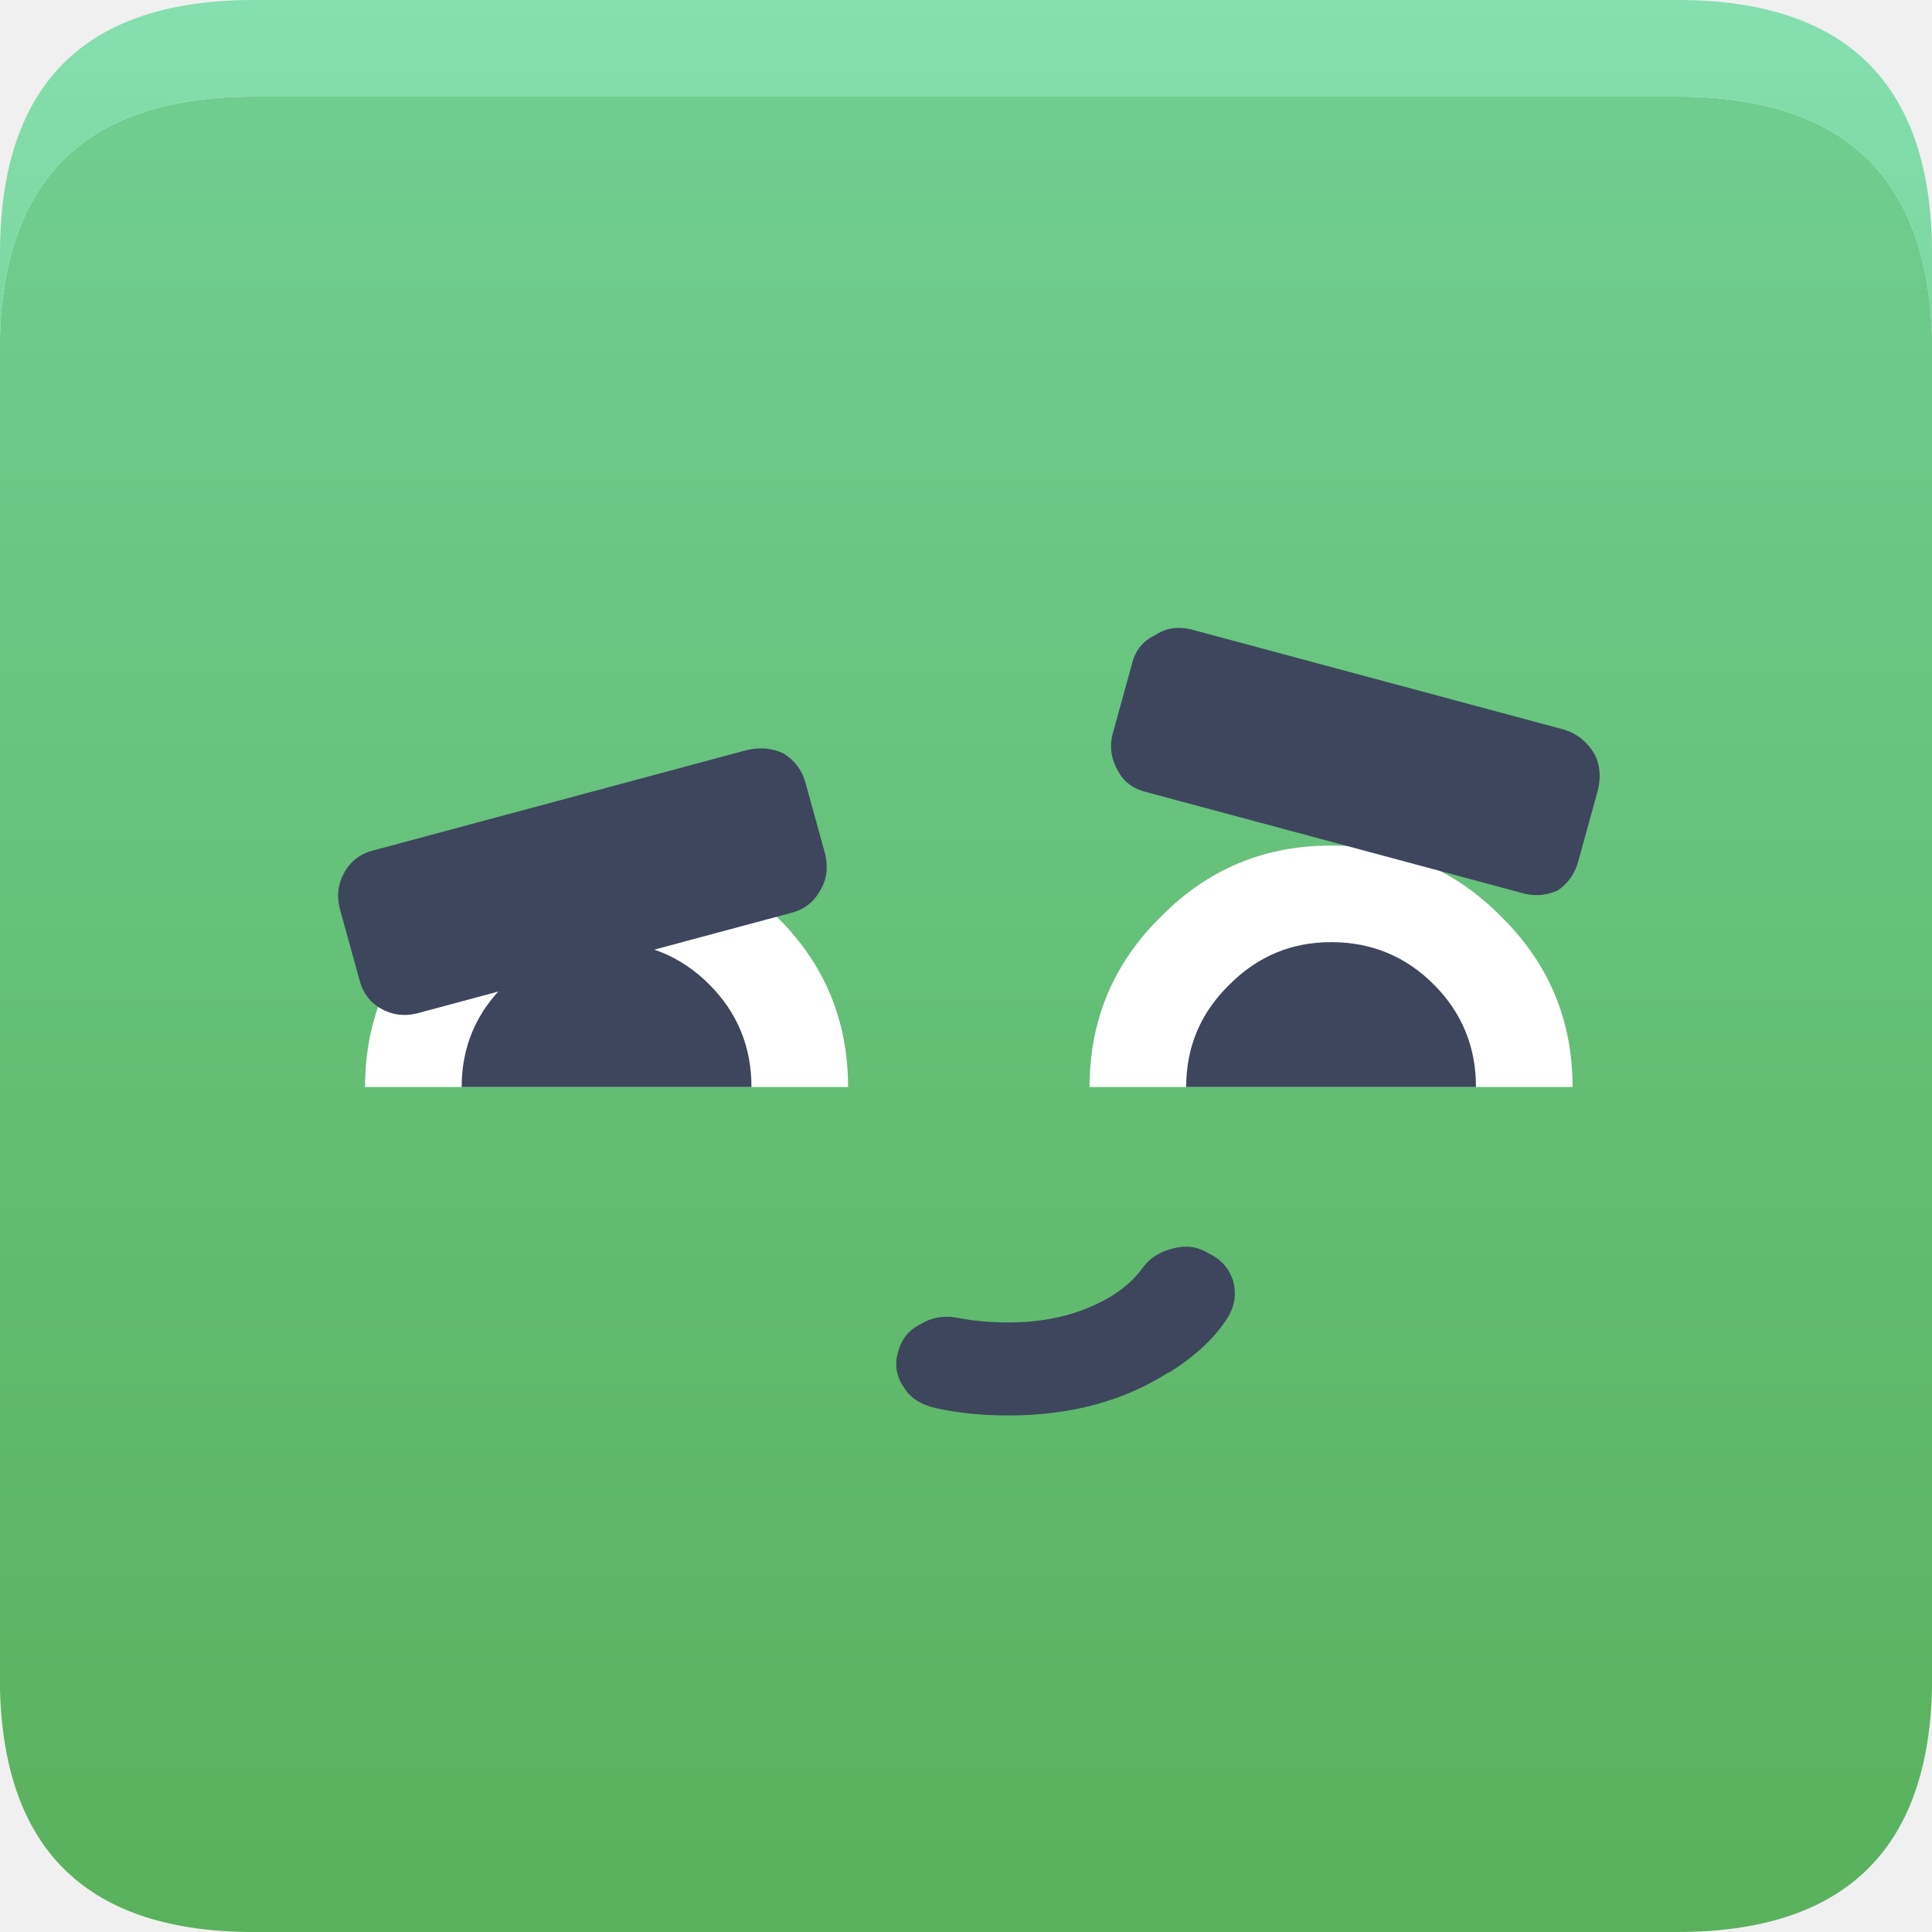
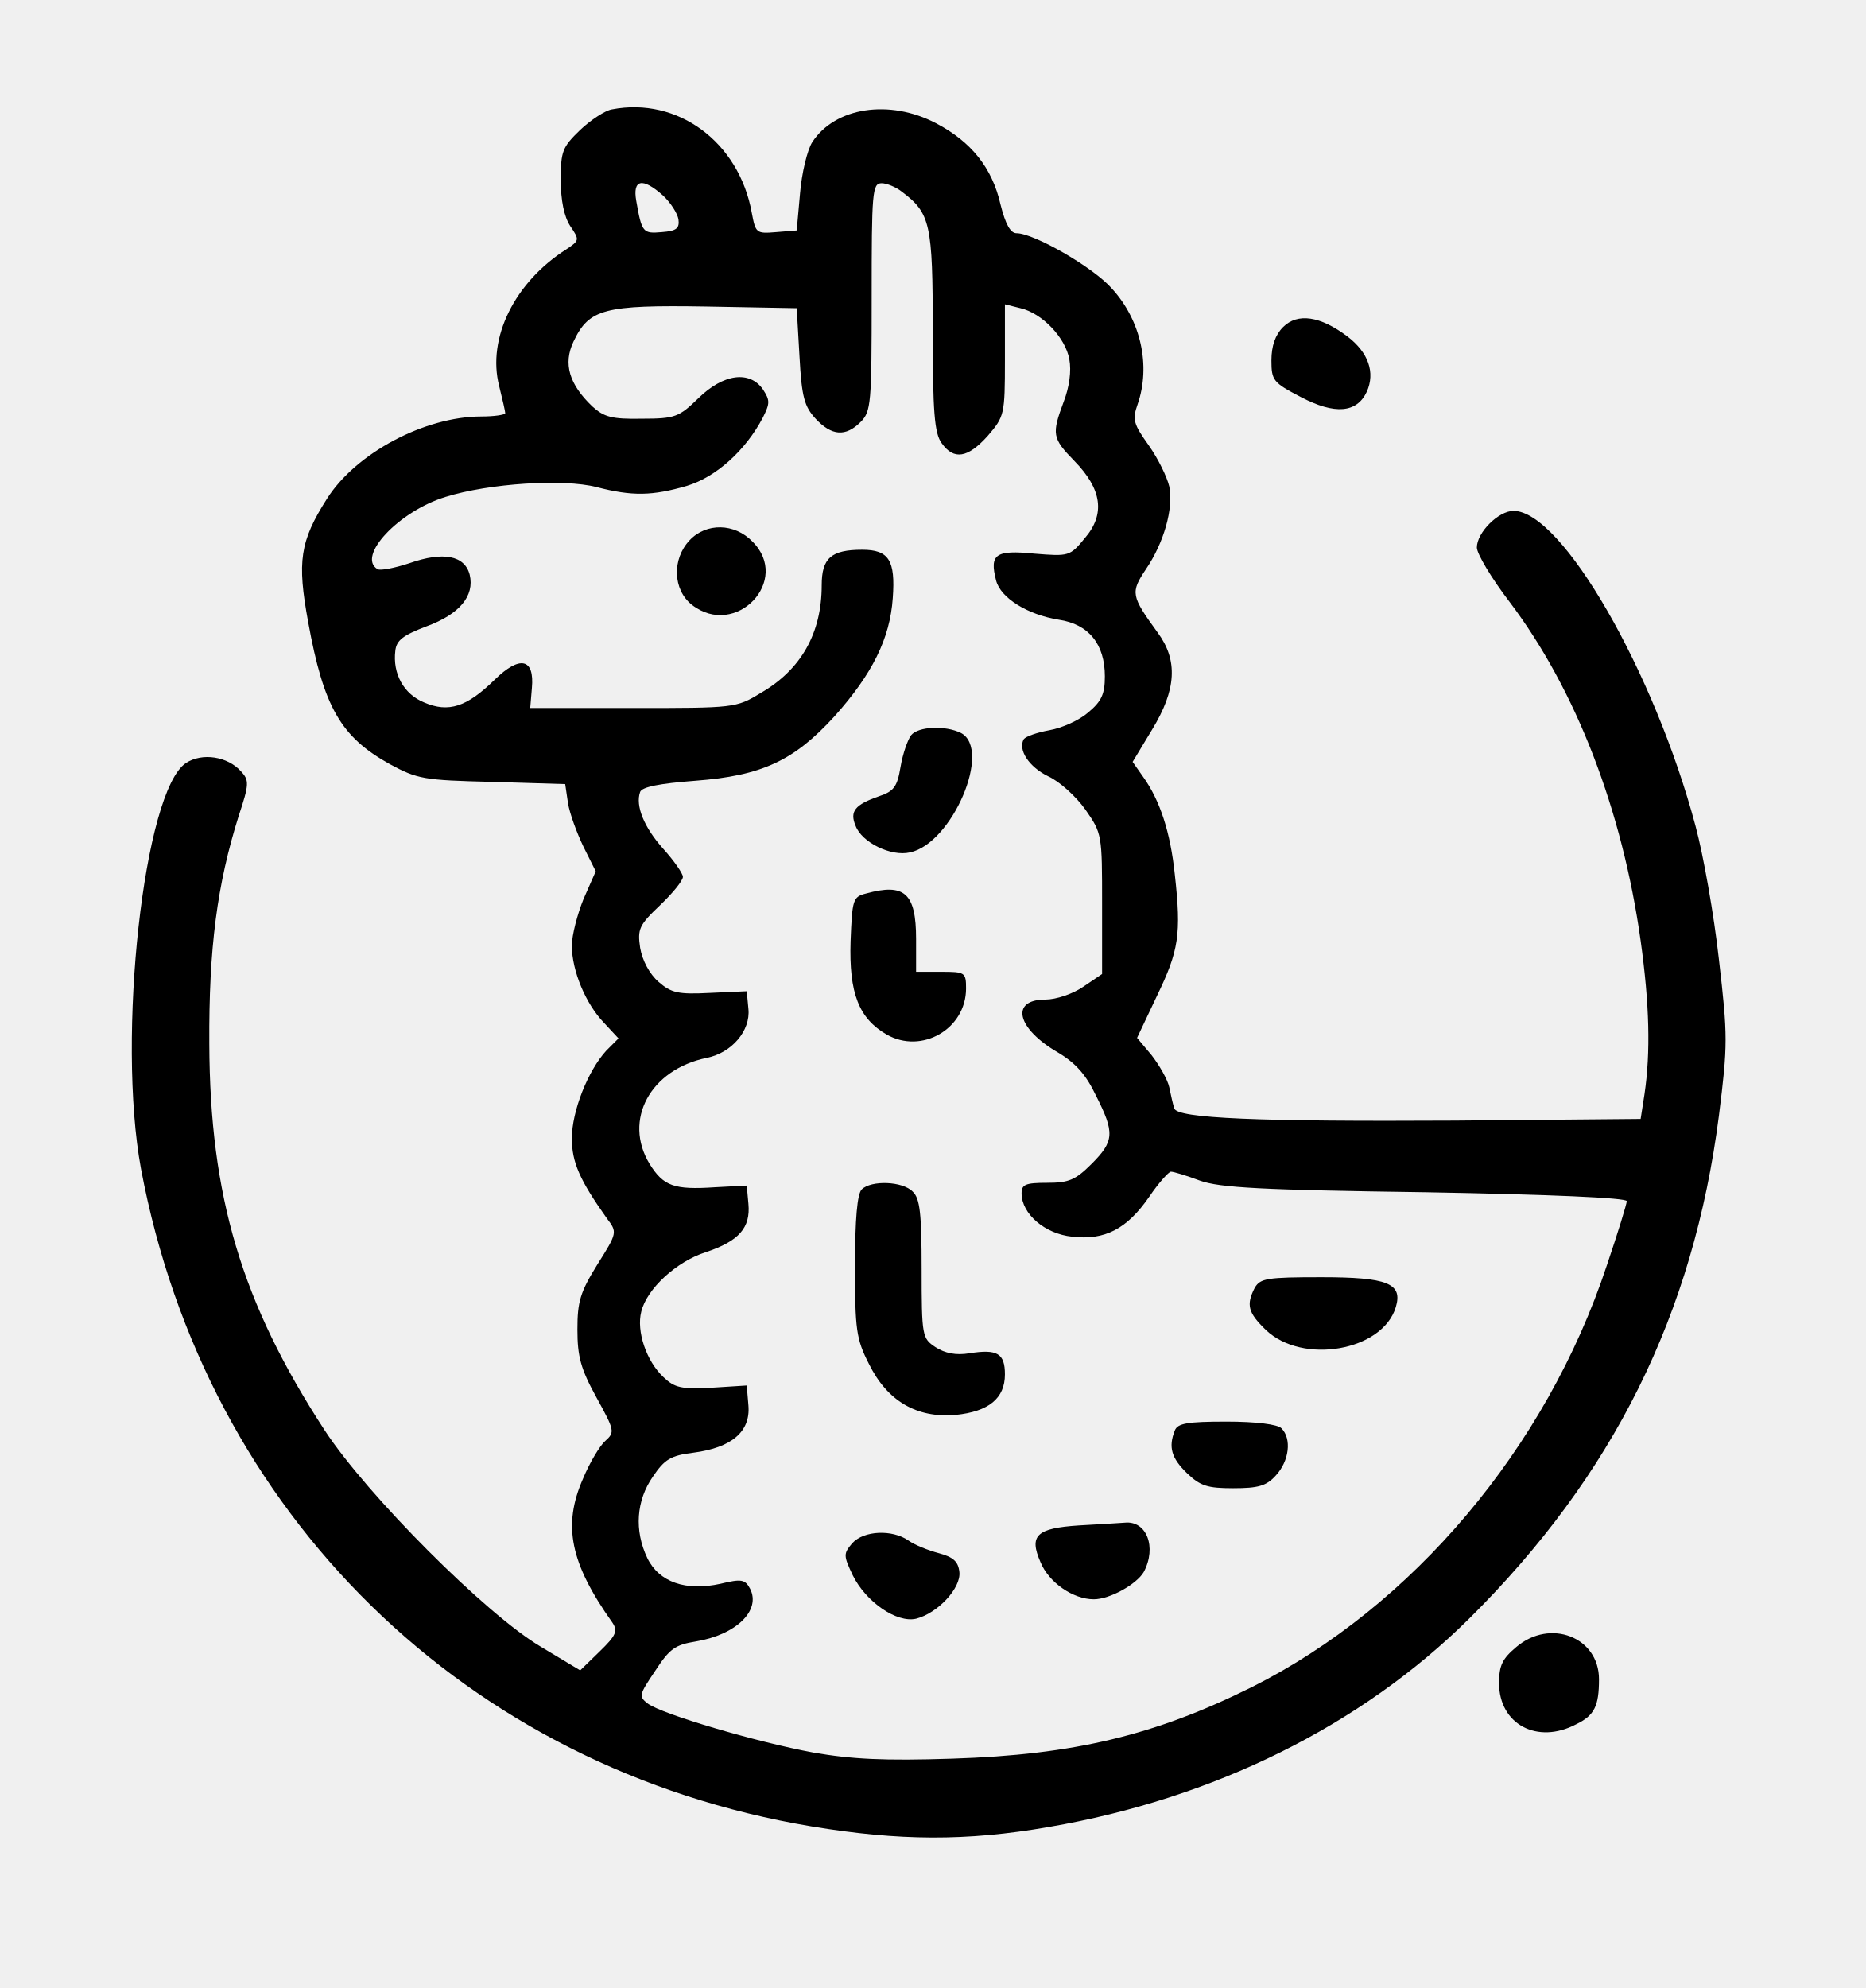
- <svg xmlns="http://www.w3.org/2000/svg" width="80" height="80" viewBox="0 0 80 80" fill="none">
-   <path d="M80 14C79.833 7.333 76.317 4 69.45 4H10.5C3.667 4 0.167 7.333 0 14V69.95C0.167 76.65 3.667 80 10.5 80H69.45C76.317 80 79.833 76.65 80 69.95V14Z" fill="url(#paint0_linear_3_13783)" />
-   <path d="M80 10.5C80 3.5 76.483 0 69.45 0H10.5C3.5 0 0 3.5 0 10.5V14C0.167 7.333 3.667 4 10.5 4H69.45C76.317 4 79.833 7.333 80 14V10.5Z" fill="url(#paint1_linear_3_13783)" />
-   <path d="M32.167 37.962C30.233 35.995 27.883 35.012 25.117 35.012C22.35 35.012 20 35.995 18.067 37.962C16.1 39.895 15.117 42.245 15.117 45.012H35.117C35.117 42.245 34.133 39.895 32.167 37.962Z" fill="white" />
-   <path d="M29.367 40.762C28.2 39.595 26.783 39.012 25.117 39.012C23.483 39.012 22.083 39.595 20.917 40.762C19.717 41.928 19.117 43.345 19.117 45.012H31.117C31.117 43.345 30.533 41.928 29.367 40.762Z" fill="#3D465D" />
-   <path d="M62.167 37.962C60.233 35.995 57.883 35.012 55.117 35.012C52.35 35.012 50 35.995 48.067 37.962C46.1 39.895 45.117 42.245 45.117 45.012H65.117C65.117 42.245 64.133 39.895 62.167 37.962Z" fill="white" />
-   <path d="M59.367 40.762C58.2 39.595 56.783 39.012 55.117 39.012C53.483 39.012 52.083 39.595 50.917 40.762C49.717 41.928 49.117 43.345 49.117 45.012H61.117C61.117 43.345 60.533 41.928 59.367 40.762Z" fill="#3D465D" />
-   <path d="M14.067 37.611L14.867 40.511C15 41.078 15.3 41.495 15.767 41.761C16.233 42.028 16.733 42.095 17.267 41.962L32.717 37.812C33.283 37.678 33.7 37.361 33.967 36.861C34.233 36.428 34.3 35.928 34.167 35.361L33.367 32.462C33.233 31.928 32.933 31.512 32.467 31.212C32 30.978 31.483 30.928 30.917 31.061L15.467 35.212C14.933 35.345 14.533 35.645 14.267 36.111C14 36.578 13.933 37.078 14.067 37.611Z" fill="#3D465D" />
-   <path d="M46.317 31.962C46.55 32.395 46.95 32.678 47.517 32.812L62.967 36.962C63.5 37.128 64.017 37.095 64.517 36.861C64.95 36.562 65.233 36.145 65.367 35.611L66.167 32.712C66.3 32.145 66.25 31.645 66.017 31.212C65.717 30.712 65.3 30.378 64.767 30.212L49.317 26.061C48.75 25.928 48.25 26.012 47.817 26.311C47.317 26.545 47 26.945 46.867 27.512L46.067 30.412C45.933 30.945 46.017 31.462 46.317 31.962Z" fill="#3D465D" />
-   <path d="M50.067 51.911C49.6 51.611 49.083 51.545 48.517 51.711C47.983 51.845 47.567 52.128 47.267 52.561C47 52.928 46.617 53.278 46.117 53.611C44.883 54.378 43.433 54.761 41.767 54.761C41 54.761 40.283 54.695 39.617 54.561C39.05 54.461 38.533 54.561 38.067 54.861C37.6 55.095 37.3 55.495 37.167 56.061C37.033 56.561 37.133 57.045 37.467 57.511C37.733 57.911 38.167 58.178 38.767 58.311C39.667 58.511 40.667 58.611 41.767 58.611C44.333 58.611 46.55 58.011 48.417 56.811L48.367 56.861C49.5 56.161 50.333 55.378 50.867 54.511C51.133 54.045 51.2 53.561 51.067 53.061C50.9 52.528 50.567 52.145 50.067 51.911Z" fill="#3D465D" />
-   <defs>
-     <linearGradient id="paint0_linear_3_13783" x1="40" y1="-1.09798e-07" x2="40" y2="80" gradientUnits="userSpaceOnUse">
-       <stop stop-color="#71CF93" />
-       <stop offset="1" stop-color="#59B15C" />
-     </linearGradient>
-     <linearGradient id="paint1_linear_3_13783" x1="39.75" y1="-0.25" x2="39.75" y2="43.25" gradientUnits="userSpaceOnUse">
-       <stop stop-color="#85DFAF" />
-       <stop offset="1" stop-color="#69C581" />
-     </linearGradient>
-   </defs>
+ <svg xmlns="http://www.w3.org/2000/svg" version="1.0" width="336pt" height="358pt" viewBox="0 0 336 358" preserveAspectRatio="xMidYMid meet">
+   <g transform="translate(0,358) scale(0.1,-0.1)" fill="#000000" stroke="none">
+     <path d="M1102 3383 c-12 -2 -38 -19 -57 -37 -32 -31 -35 -38 -35 -90 0 -37 6 -66 17 -83 17 -25 17 -26 -7 -42 -93 -59 -143 -160 -121 -246 6 -24 11 -46 11 -49 0 -3 -20 -6 -43 -6 -102 0 -226 -66 -278 -148 -49 -77 -54 -113 -34 -222 28 -154 59 -207 147 -256 50 -27 61 -29 184 -32 l132 -4 5 -34 c3 -19 16 -54 28 -79 l22 -44 -22 -50 c-11 -27 -21 -65 -21 -84 0 -45 25 -105 58 -139 l26 -28 -22 -22 c-33 -36 -62 -109 -62 -158 0 -43 14 -75 63 -144 19 -25 19 -26 -17 -83 -31 -50 -36 -67 -36 -117 0 -49 6 -71 34 -122 33 -60 34 -63 16 -79 -10 -9 -28 -39 -40 -68 -37 -84 -23 -152 53 -259 10 -15 7 -23 -23 -52 l-35 -34 -70 42 c-99 58 -314 274 -390 390 -150 230 -207 422 -208 696 -1 173 14 287 53 411 19 57 19 64 4 80 -24 27 -70 34 -99 15 -76 -50 -125 -494 -81 -731 117 -622 585 -1080 1208 -1184 157 -26 278 -27 427 -1 297 51 562 182 757 375 260 258 404 548 450 906 16 128 16 143 0 281 -9 81 -28 188 -42 240 -74 278 -241 568 -328 568 -27 0 -66 -39 -66 -66 0 -11 26 -55 59 -98 120 -159 203 -375 236 -610 16 -115 18 -201 7 -276 l-7 -45 -335 -3 c-354 -2 -500 4 -505 22 -2 6 -6 23 -9 38 -3 14 -18 40 -32 58 l-26 31 36 76 c39 81 44 110 32 218 -8 77 -27 134 -57 176 l-19 27 35 58 c44 72 47 125 10 175 -48 66 -49 72 -21 114 32 47 50 109 42 149 -4 17 -20 50 -37 74 -27 38 -30 46 -20 74 24 69 6 151 -46 208 -34 39 -141 100 -172 100 -11 0 -20 16 -29 52 -15 66 -53 113 -116 146 -84 44 -182 29 -223 -34 -9 -14 -19 -56 -22 -92 l-6 -67 -37 -3 c-36 -3 -37 -2 -44 35 -23 127 -133 209 -252 186z m92 -155 c14 -13 26 -32 28 -43 2 -16 -3 -21 -30 -23 -34 -3 -36 -1 -46 56 -7 39 11 43 48 10z m430 7 c52 -39 56 -58 56 -250 0 -147 3 -185 16 -203 22 -31 47 -27 83 13 30 35 31 38 31 136 l0 101 28 -7 c39 -9 81 -53 88 -92 4 -21 0 -50 -10 -76 -22 -59 -21 -66 19 -107 50 -51 56 -96 19 -139 -27 -33 -29 -33 -91 -28 -70 7 -81 -1 -69 -48 8 -32 57 -62 113 -71 54 -8 83 -44 83 -102 0 -32 -6 -45 -30 -65 -16 -14 -47 -28 -70 -32 -22 -4 -42 -11 -46 -16 -11 -19 9 -50 44 -67 20 -9 50 -36 67 -60 30 -43 30 -45 30 -170 l0 -126 -34 -23 c-19 -13 -49 -23 -68 -23 -64 0 -52 -52 22 -95 32 -19 51 -40 69 -78 34 -67 33 -82 -8 -123 -29 -29 -41 -34 -80 -34 -39 0 -46 -3 -46 -19 0 -37 42 -73 91 -78 59 -7 99 14 139 72 17 25 35 45 39 45 5 0 28 -7 52 -16 36 -13 113 -17 407 -21 223 -4 362 -10 362 -16 0 -5 -16 -57 -36 -116 -109 -329 -350 -614 -639 -759 -175 -87 -321 -122 -540 -129 -123 -4 -181 -1 -250 11 -103 19 -272 69 -298 88 -17 13 -16 16 13 59 26 40 36 47 73 53 73 12 118 56 98 95 -9 17 -16 18 -53 9 -63 -14 -111 3 -132 46 -24 50 -20 104 10 147 21 31 32 38 73 43 69 9 103 38 99 85 l-3 36 -63 -4 c-55 -3 -67 0 -87 19 -31 29 -49 83 -40 118 10 41 63 90 116 107 60 20 81 44 77 87 l-3 33 -57 -3 c-74 -5 -93 2 -118 42 -48 79 1 170 103 191 45 9 79 49 75 88 l-3 32 -66 -3 c-58 -3 -70 0 -93 20 -16 14 -29 38 -33 61 -5 34 -2 41 36 77 22 21 41 44 41 51 0 6 -16 29 -35 50 -35 39 -51 78 -42 103 4 9 34 15 99 20 120 9 178 36 251 116 68 76 100 140 105 213 5 68 -7 87 -55 87 -56 0 -73 -15 -73 -64 0 -86 -37 -152 -110 -194 -44 -27 -48 -27 -230 -27 l-185 0 3 36 c5 54 -22 59 -67 15 -50 -49 -83 -60 -127 -41 -37 15 -57 52 -52 93 2 19 14 28 56 44 60 22 87 55 78 93 -9 35 -48 42 -108 21 -27 -9 -53 -14 -58 -11 -38 23 38 104 122 130 80 25 213 33 272 18 65 -17 101 -16 163 2 53 16 106 64 137 123 13 26 13 31 0 51 -24 34 -71 28 -116 -16 -35 -34 -42 -37 -102 -37 -54 -1 -68 3 -89 22 -42 40 -53 77 -34 117 28 59 55 66 239 63 l163 -3 5 -87 c4 -74 9 -90 29 -112 29 -31 54 -33 81 -6 19 19 20 33 20 225 0 189 1 205 18 205 9 0 26 -7 36 -15z" />
+     <path d="M1242 2607 c-32 -34 -30 -89 4 -116 79 -62 180 44 109 114 -32 33 -83 34 -113 2z" />
+     <path d="M1641 2256 c-6 -8 -15 -33 -19 -57 -6 -36 -12 -44 -39 -53 -43 -15 -53 -27 -42 -53 11 -30 64 -56 98 -48 76 16 148 185 92 215 -28 14 -77 12 -90 -4z" />
+     <path d="M1560 1971 c-24 -6 -25 -11 -28 -86 -3 -94 15 -139 65 -168 63 -36 143 10 143 83 0 29 -2 30 -45 30 l-45 0 0 59 c0 83 -21 101 -90 82z" />
+     <path d="M1552 1438 c-8 -8 -12 -53 -12 -138 0 -114 2 -131 25 -176 33 -67 86 -98 156 -92 60 6 89 30 89 73 0 38 -14 46 -64 38 -24 -4 -44 0 -61 11 -24 16 -25 19 -25 141 0 99 -3 127 -16 139 -18 19 -75 21 -92 4z" />
+     <path d="M2260 1261 c-16 -31 -12 -45 20 -76 66 -63 210 -38 234 41 13 43 -15 54 -134 54 -98 0 -110 -2 -120 -19z" />
+     <path d="M2116 1004 c-12 -30 -6 -50 22 -77 24 -23 37 -27 83 -27 45 0 60 4 77 23 24 26 29 66 10 85 -7 7 -45 12 -99 12 -70 0 -88 -3 -93 -16z" />
+     <path d="M1943 833 c-76 -5 -90 -18 -69 -66 15 -37 59 -67 96 -67 29 0 77 27 90 49 24 45 5 93 -34 89 -12 -1 -49 -3 -83 -5z" />
+     <path d="M1535 801 c-16 -19 -16 -22 1 -58 24 -48 79 -86 114 -78 39 10 81 55 78 84 -2 19 -11 27 -37 34 -19 5 -44 15 -55 23 -29 20 -80 18 -101 -5z" />
+     <path d="M2311 2991 c-14 -14 -21 -34 -21 -60 0 -36 3 -40 53 -66 61 -32 101 -29 119 10 15 34 3 70 -35 99 -49 37 -90 43 -116 17z" />
+     <path d="M2731 614 c-25 -21 -31 -33 -31 -65 0 -74 69 -111 139 -74 33 16 41 33 41 81 0 76 -88 110 -149 58z" />
+   </g>
</svg>
